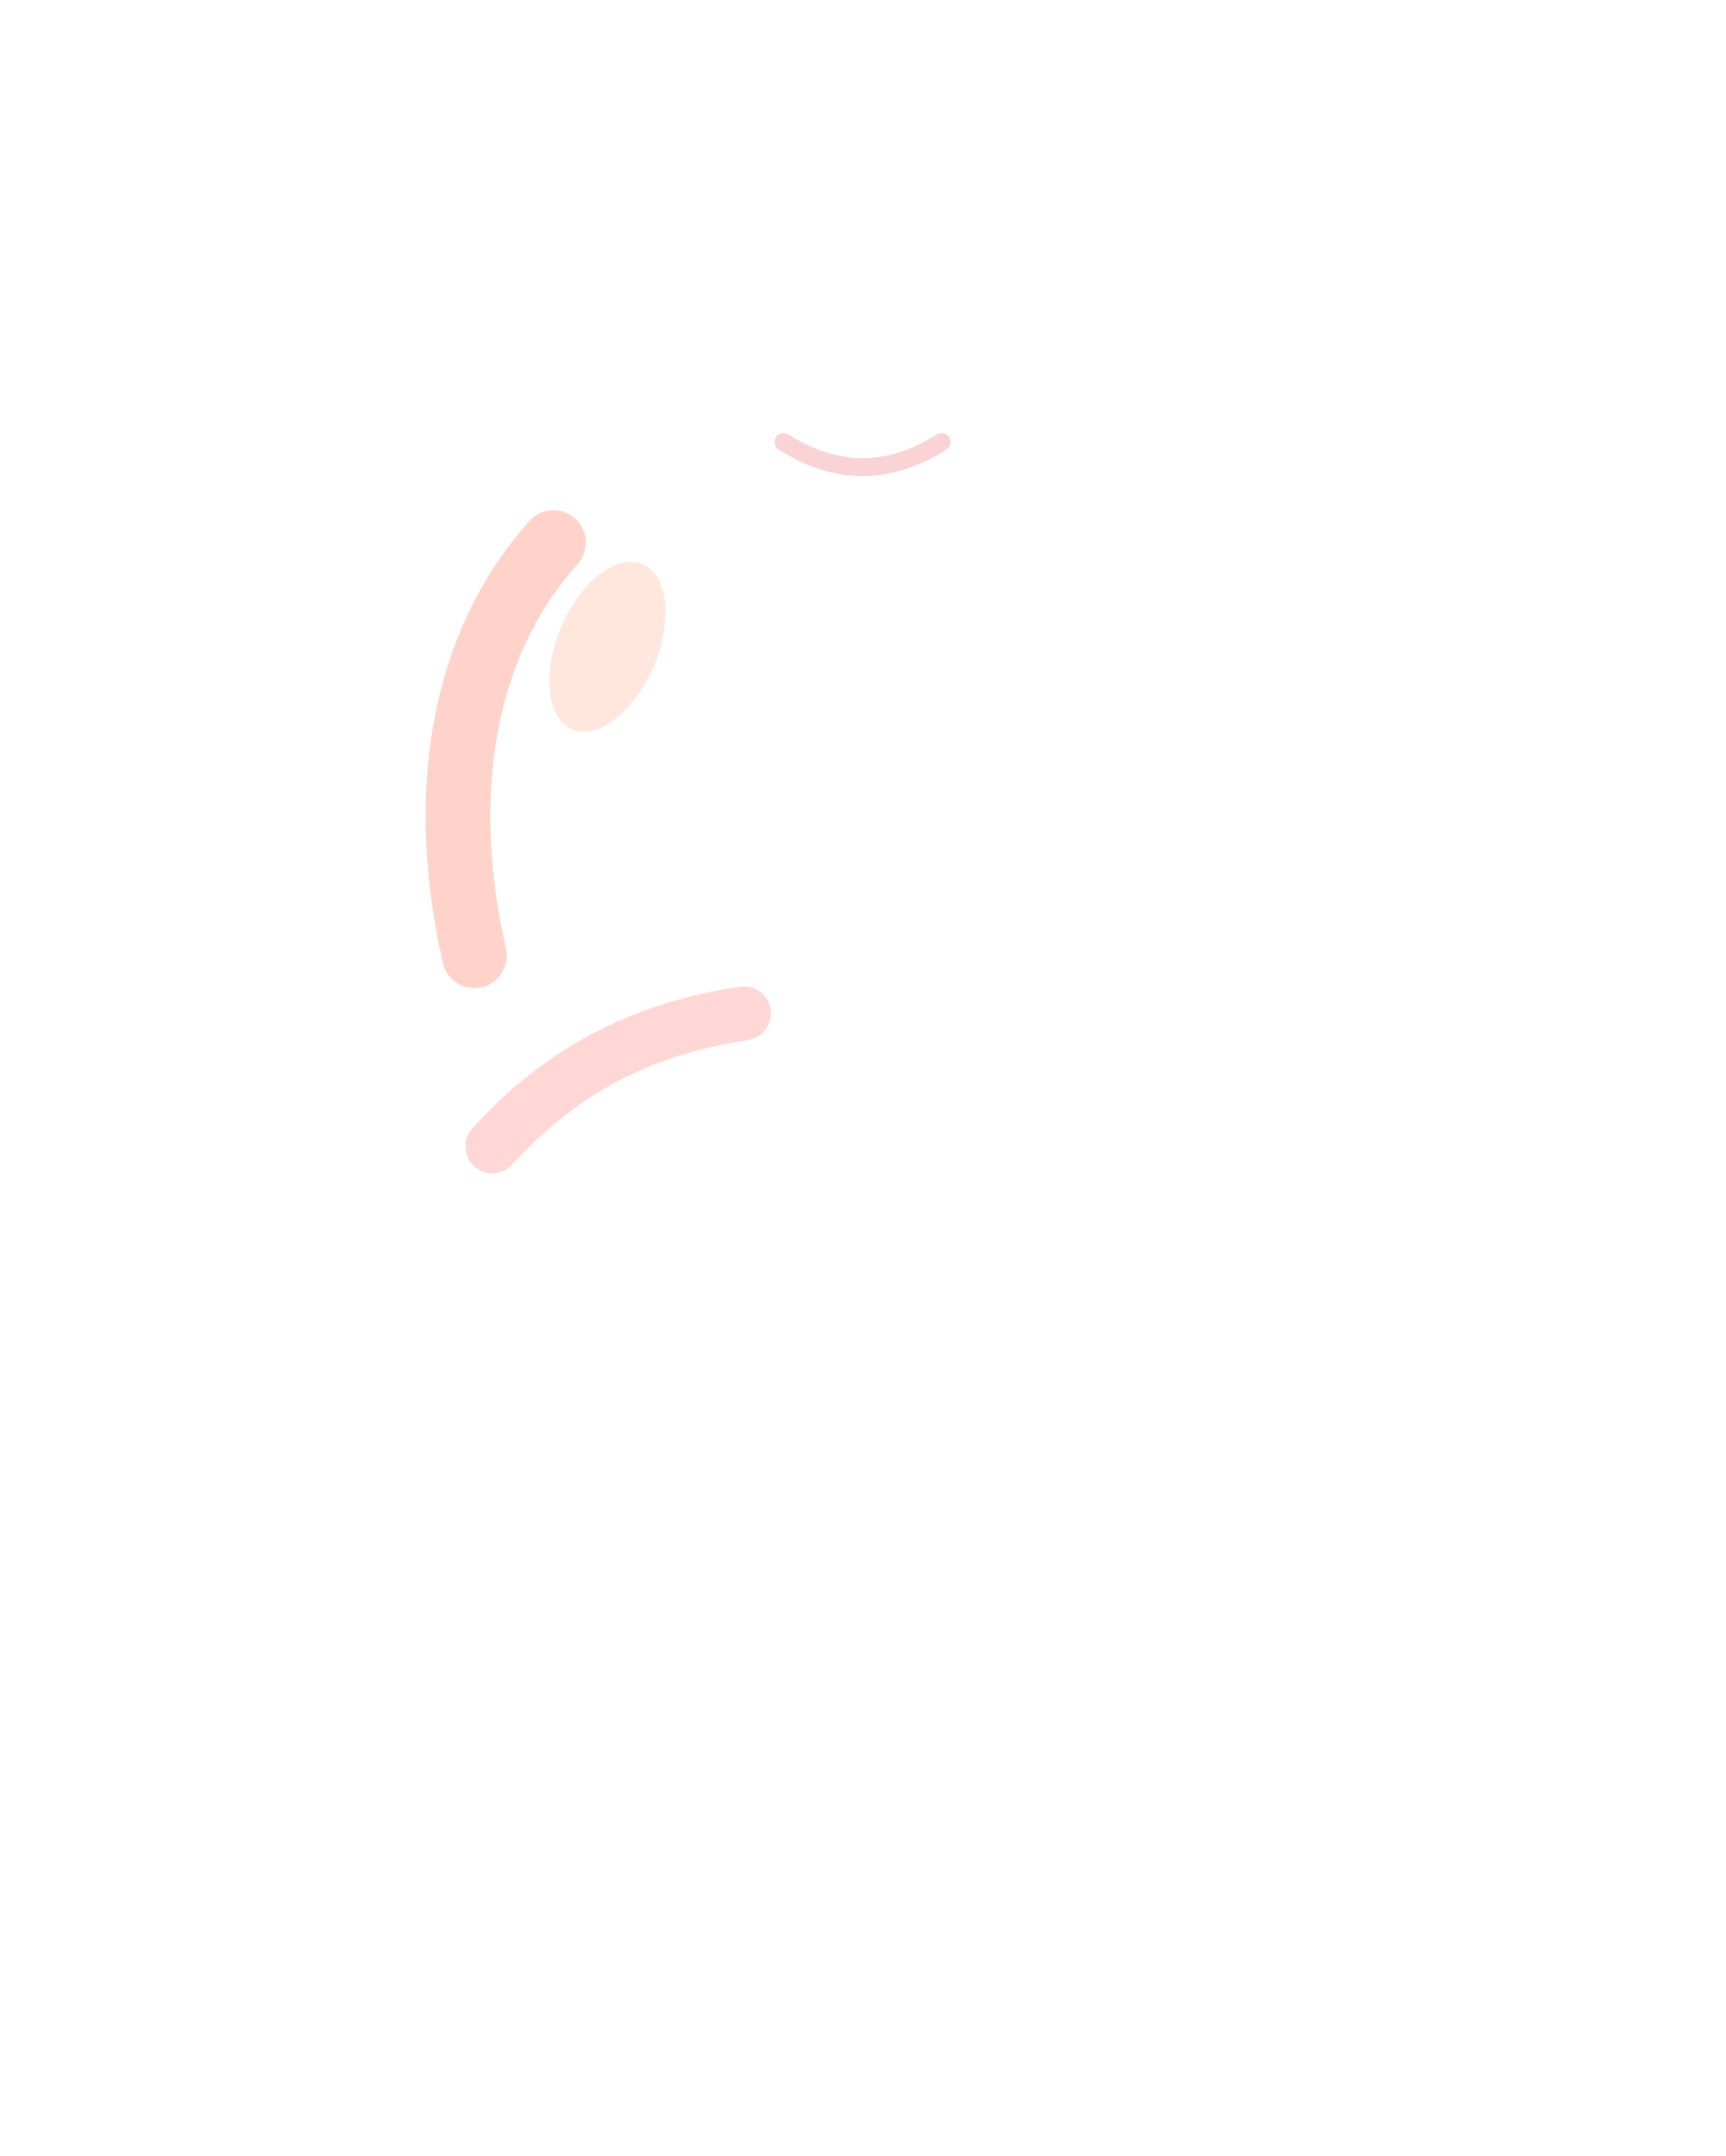
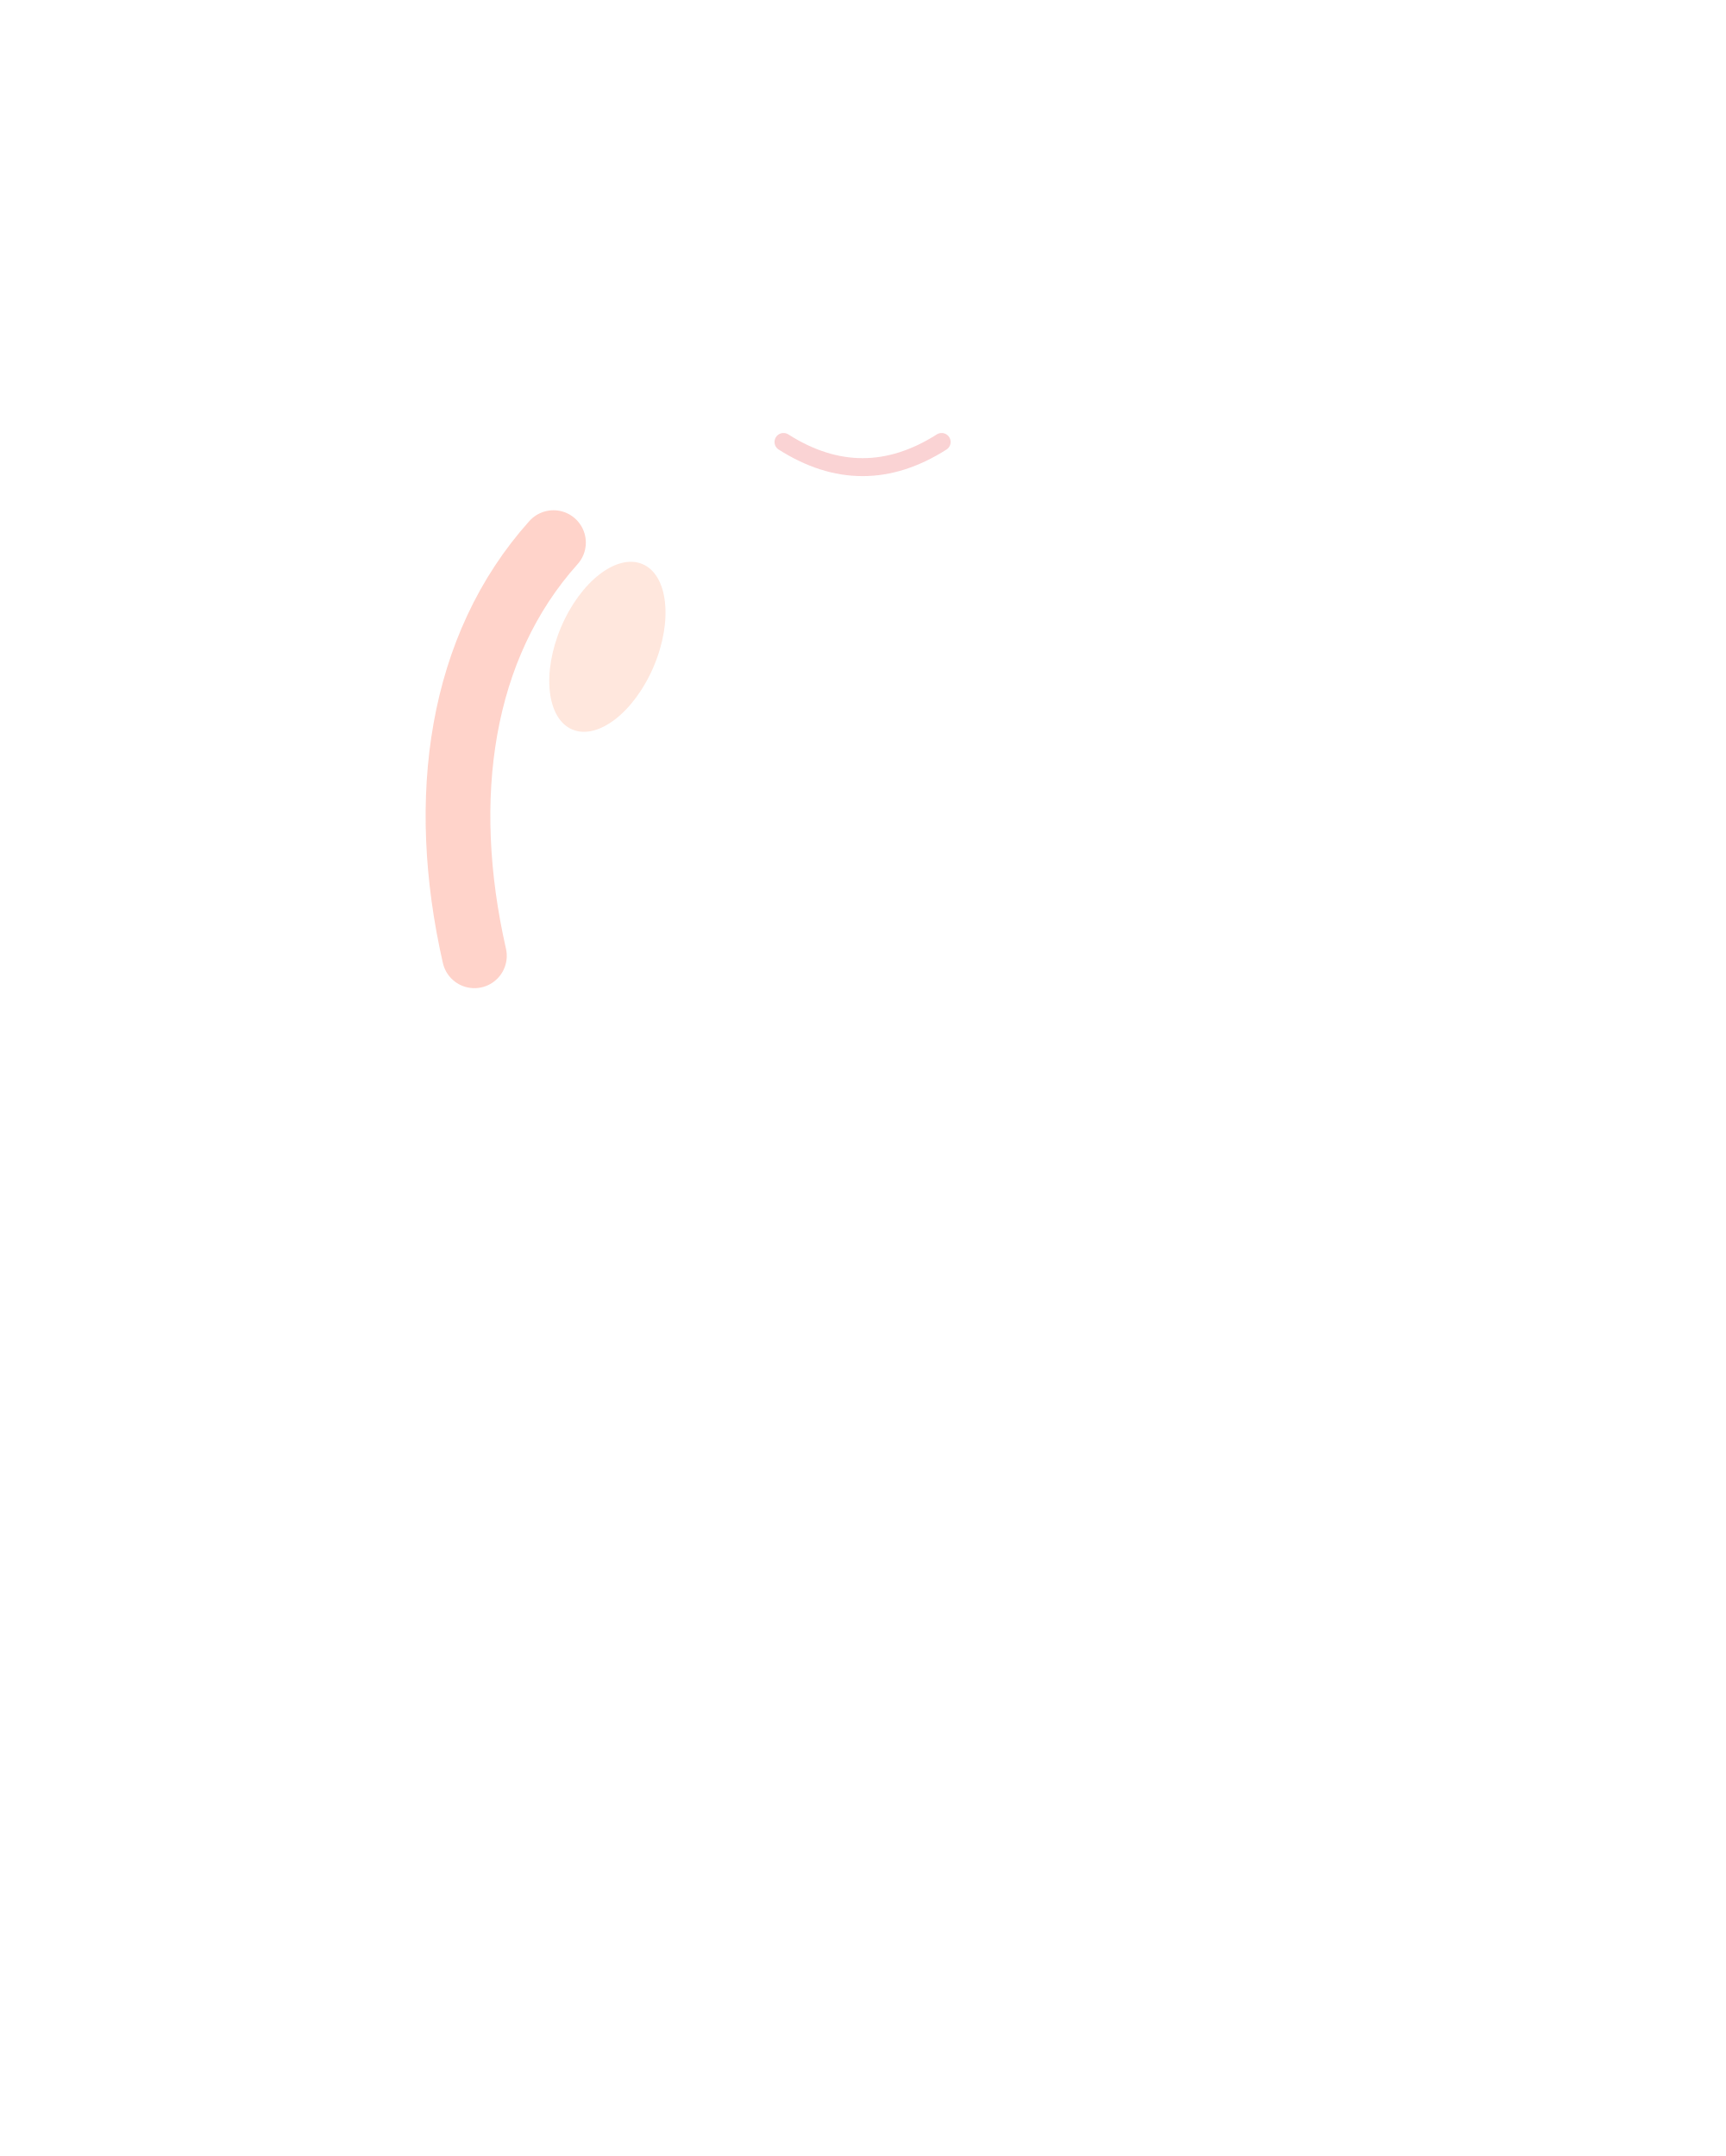
<svg xmlns="http://www.w3.org/2000/svg" viewBox="0 0 480 600" role="img" aria-labelledby="title">
  <path d="M154 151        C128 180 122 222 132 266" fill="none" stroke="#FFC9BE" stroke-width="18" stroke-linecap="round" opacity=".82" />
-   <path d="M137 319        C158 296 181 286 207 282" fill="none" stroke="#FFA09B" stroke-width="15" stroke-linecap="round" opacity=".42" />
  <ellipse cx="169" cy="180" rx="14" ry="25" fill="#FFE4D9" opacity=".9" transform="rotate(23 169 180)" />
  <path d="M218 123        Q240 137 262 123" fill="none" stroke="#F18B8F" stroke-width="5" stroke-linecap="round" opacity=".38" />
</svg>
